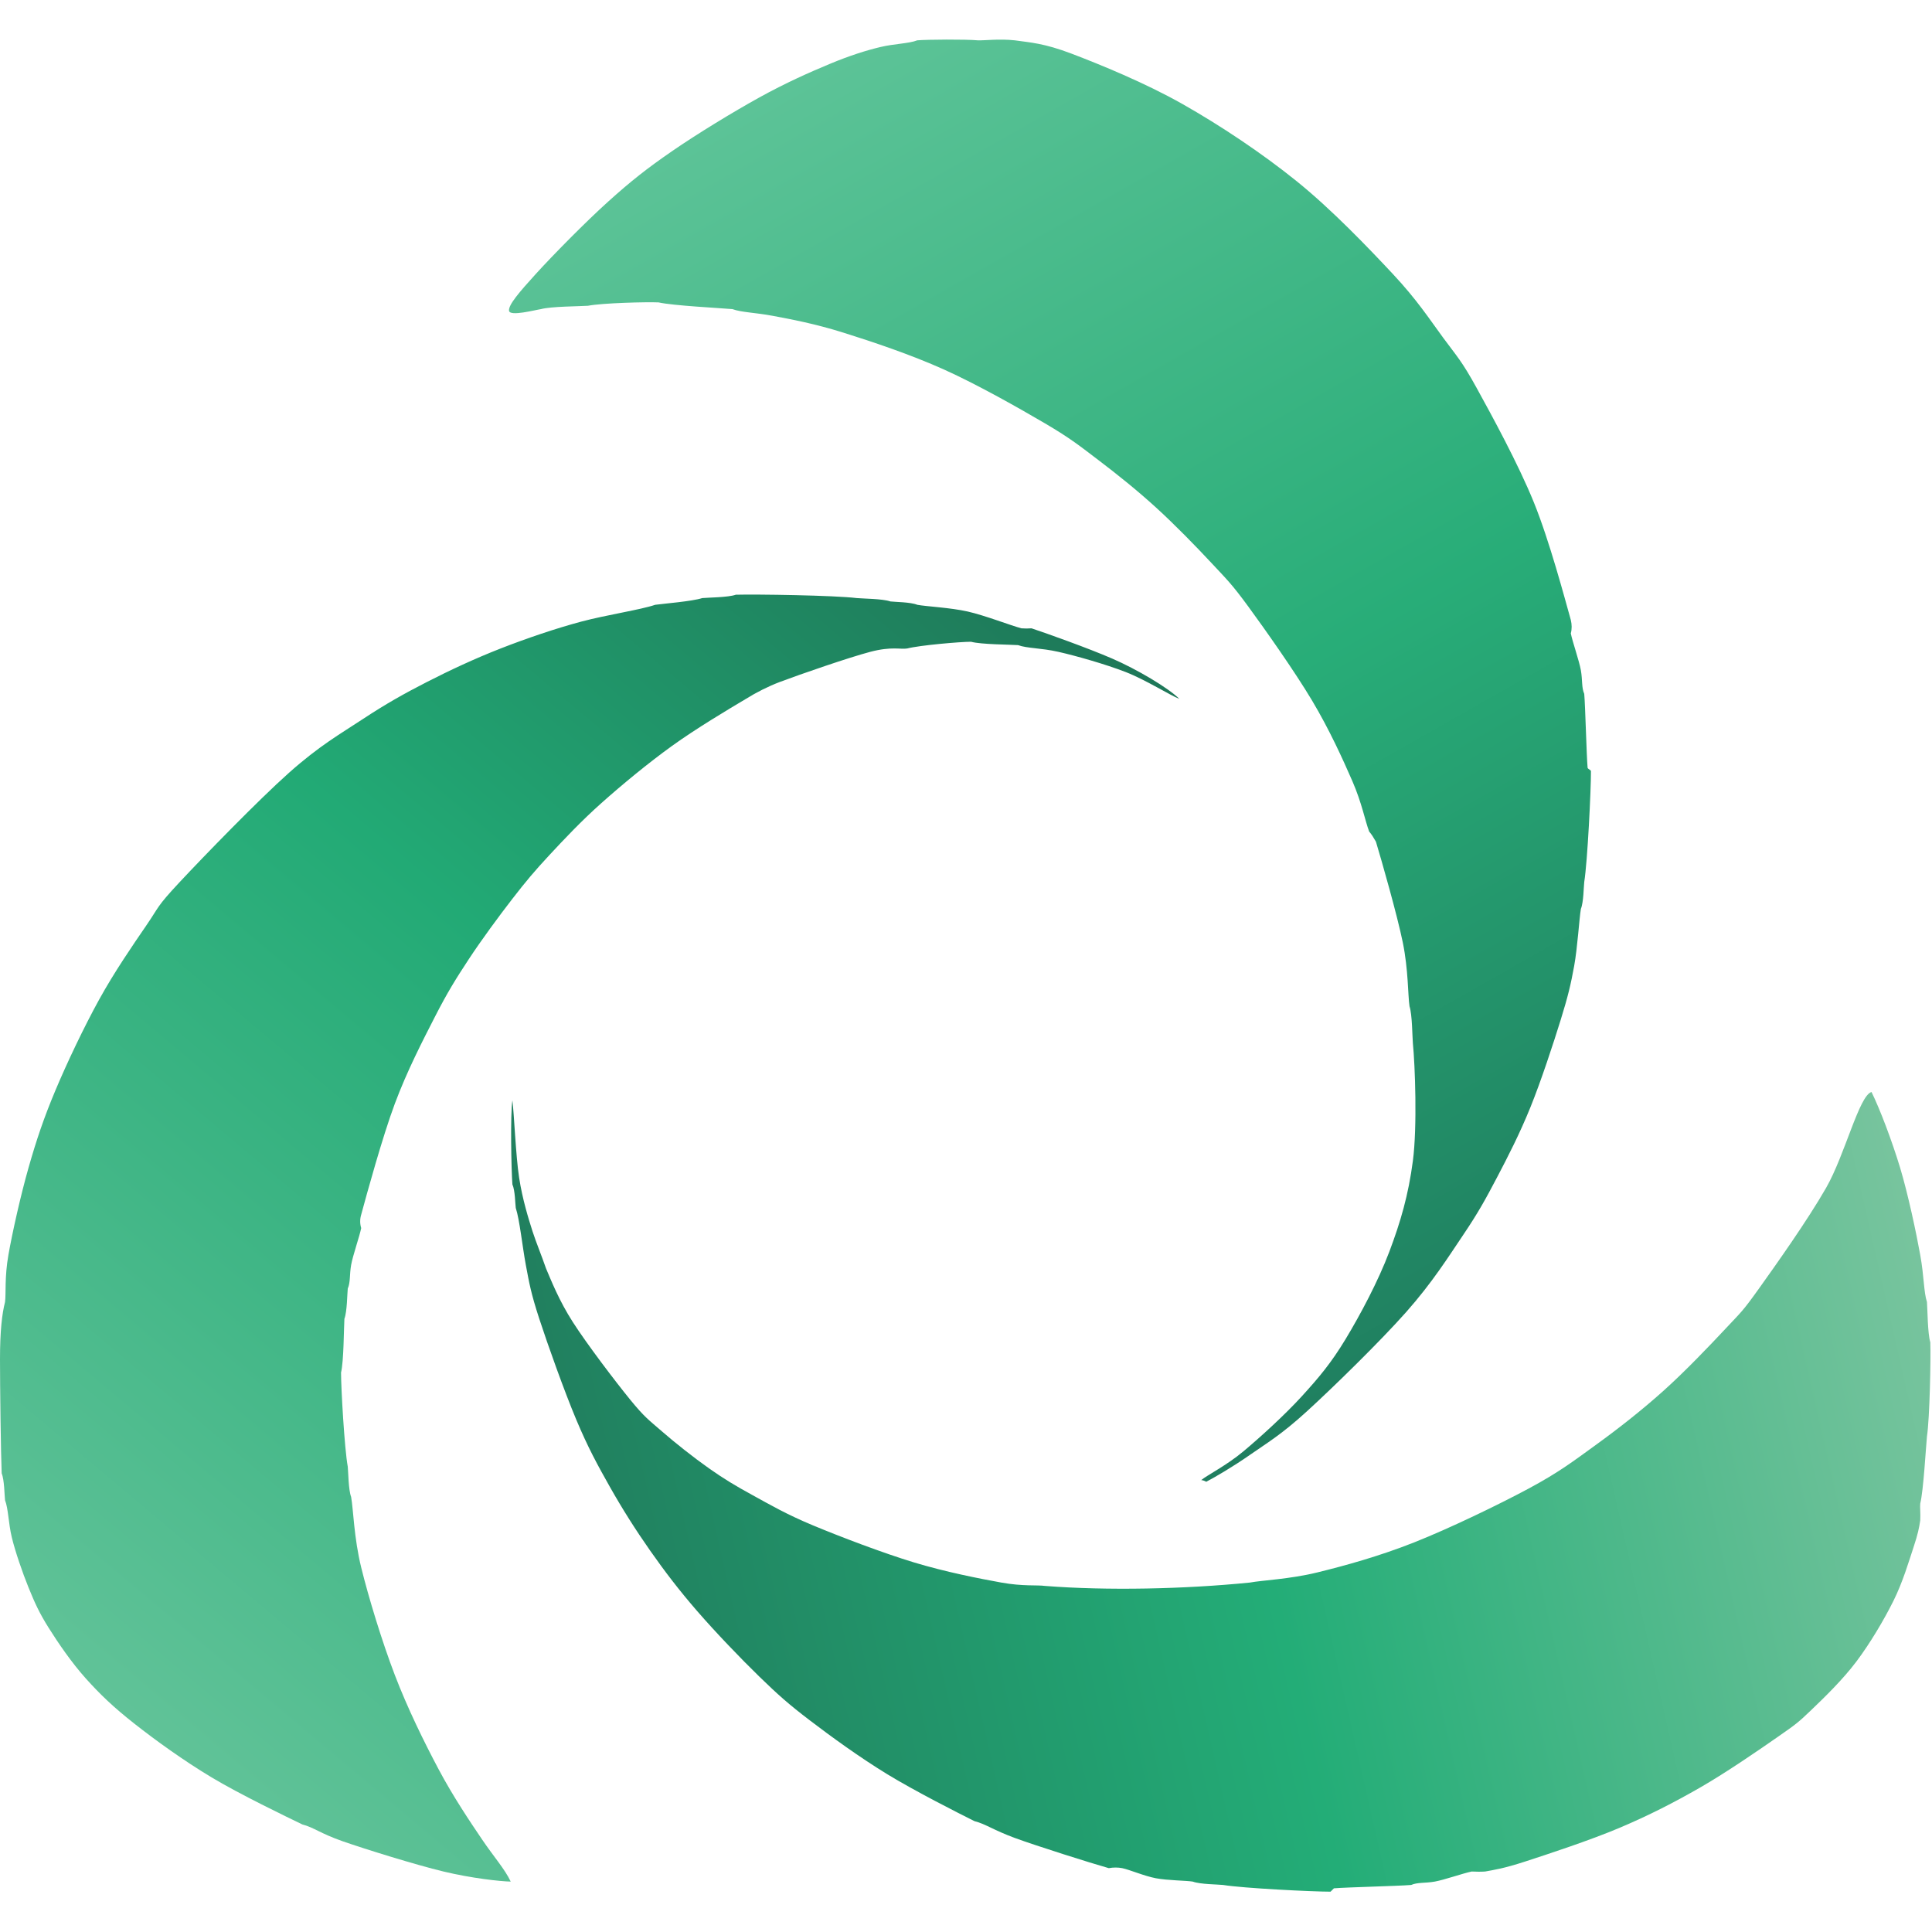
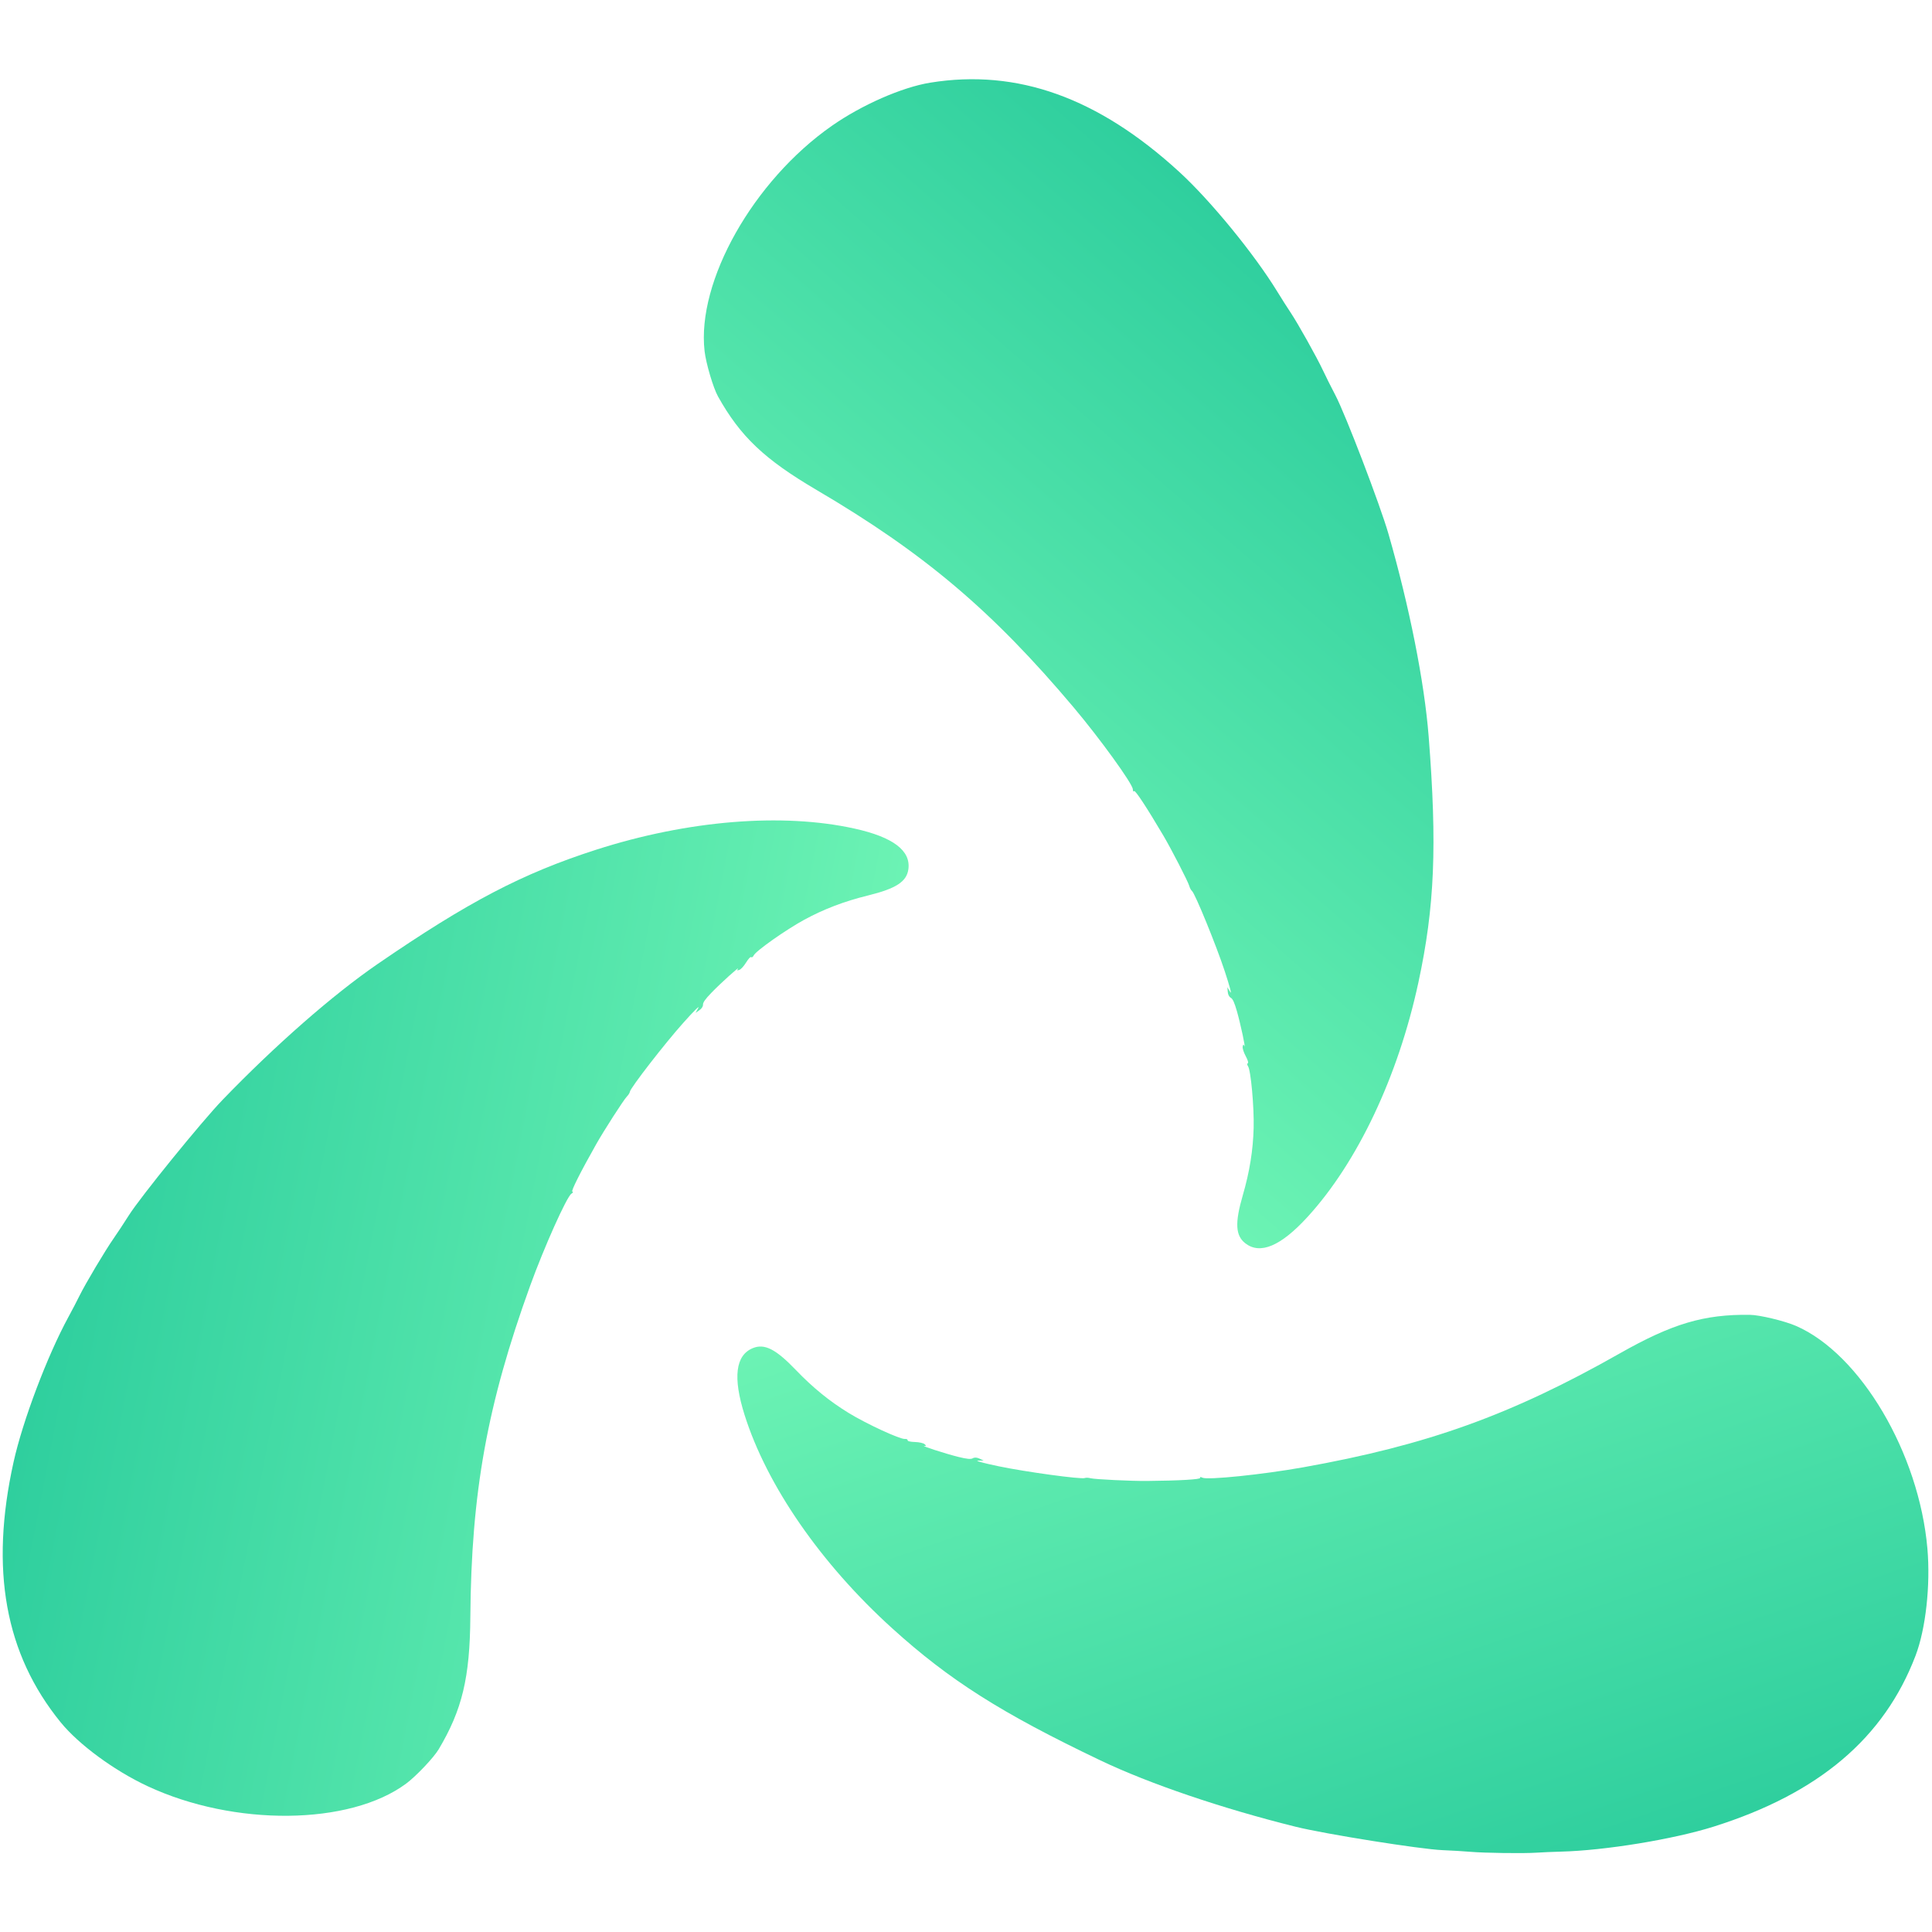
- <svg xmlns="http://www.w3.org/2000/svg" width="16" height="16" viewBox="0 0 575 552" role="img" aria-label="Jadense logo">
+ <svg xmlns="http://www.w3.org/2000/svg" width="16" height="16" viewBox="79 98 482 444" role="img" aria-label="Jadense logo">
  <defs>
-     <linearGradient id="grad-top" gradientUnits="userSpaceOnUse" x1="180" y1="20" x2="410" y2="425">
-       <stop offset="0" stop-color="#61c59a" />
-       <stop offset="0.53" stop-color="#28ad78" />
-       <stop offset="1" stop-color="#1f7a5d" />
+     <linearGradient id="jade" gradientUnits="userSpaceOnUse" x1="277.762" y1="522.374" x2="51.480" y2="96.817">
+       <stop stop-color="#2fcf9e" />
+       <stop offset="1" stop-color="#6cf3b4" />
    </linearGradient>
-     <linearGradient id="grad-left" gradientUnits="userSpaceOnUse" x1="330" y1="175" x2="40" y2="520">
-       <stop offset="0" stop-color="#1e7758" />
-       <stop offset="0.42" stop-color="#22aa75" />
-       <stop offset="1" stop-color="#64c49a" />
-     </linearGradient>
-     <linearGradient id="grad-bottom" gradientUnits="userSpaceOnUse" x1="170" y1="420" x2="565" y2="330">
-       <stop offset="0" stop-color="#21805f" />
-       <stop offset="0.48" stop-color="#23ad77" />
-       <stop offset="1" stop-color="#78c49e" />
-     </linearGradient>
+     <path id="jade-hook" d="M 626.500 0.598 C 597.777 4.758, 578.902 13.773, 549 37.613 C 487.434 86.698, 437.858 113.925, 362.500 140.037 C 338.049 148.509, 304.174 157.507, 300.782 156.431 C 299.544 156.038, 298.990 156.175, 299.365 156.782 C 299.914 157.670, 286.738 160.544, 266.500 163.950 C 256.762 165.589, 233.706 168.109, 230.999 167.831 C 229.624 167.689, 227.991 167.888, 227.370 168.271 C 225.326 169.535, 189.831 170.297, 172.500 169.449 C 162.235 168.947, 156.887 168.367, 159 167.985 L 162.500 167.351 159.737 166.564 C 157.938 166.051, 156.453 166.209, 155.480 167.017 C 154.407 167.907, 151.803 168.065, 146.243 167.577 C 137.880 166.843, 121.545 164.280, 124 164.087 C 125.333 163.982, 125.333 163.858, 124 162.966 C 123.168 162.409, 120.384 162.235, 117.750 162.575 C 114.841 162.950, 113 162.800, 113 162.187 C 113 161.637, 112.183 161.401, 111.184 161.662 C 108.247 162.430, 85.670 156.042, 73.500 151 C 60.366 145.558, 48.567 138.701, 36.194 129.320 C 21.636 118.283, 14.053 115.841, 7.241 119.995 C -2.869 126.159, -2.385 140.269, 8.698 162.500 C 29.610 204.444, 71.097 247.896, 122 281.167 C 162.921 307.913, 198.479 323.292, 265 343.014 C 297.936 352.779, 345.677 361.001, 393.500 365.146 C 412.504 366.794, 473.850 366.853, 487.500 365.237 C 493 364.586, 500.806 363.820, 504.846 363.535 C 514.025 362.888, 538.515 359.345, 546.500 357.510 C 549.800 356.751, 556.550 355.384, 561.500 354.472 C 588.968 349.410, 630.572 335.659, 654.500 323.733 C 716.799 292.682, 752.202 251.574, 763.648 197 C 767.362 179.287, 766.058 151.510, 760.453 128.987 C 745.842 70.276, 699.399 14.051, 656.337 2.941 C 648.738 0.980, 632.607 -0.286, 626.500 0.598" fill="url(#jade)" />
  </defs>
-   <path d="M 359 429.5 C 358.46 429.18 357.92 429.04 357.5 429 C 359.33 427.5 365 424.67 370 420.5 C 375 416.33 382.42 409.58 387.5 404 C 392.58 398.42 396.17 394.17 400.5 387 C 404.83 379.83 410.17 369.83 413.5 361 C 416.83 352.17 419.17 344.17 420.5 334 C 421.83 323.83 421.15 305.48 420.5 299 C 420.33 297.17 420.32 290.48 419.5 288 C 419 284.67 419.17 277.17 417.5 269 C 415.83 260.83 411.17 244.5 409.5 239 C 408.83 237.85 408.25 236.85 407.5 236 C 406.33 233 405.33 227.5 402.5 221 C 399.67 214.5 395.67 205.67 390.5 197 C 385.33 188.33 376.5 175.83 371.5 169 C 366.5 162.17 365.08 160.92 360.5 156 C 355.92 151.08 349.58 144.58 344 139.5 C 338.42 134.42 332.5 129.67 327 125.5 C 321.5 121.33 318.67 119 311 114.5 C 303.33 110 291 103 281 98.5 C 271 94 259.5 90.17 251 87.5 C 242.5 84.83 235.33 83.5 230 82.5 C 224.67 81.5 220.65 81.48 218 80.5 C 214.33 80.17 200.32 79.48 196 78.5 C 192.5 78.33 179.15 78.68 175 79.5 C 172.67 79.67 163.98 79.68 161 80.5 C 159.25 80.75 151.75 82.75 151.5 81 C 151.25 79.25 154.58 75.42 159.5 70 C 164.42 64.58 174.25 54.58 181 48.5 C 187.75 42.42 192.5 38.67 200 33.5 C 207.5 28.33 218.17 21.83 226 17.5 C 233.83 13.17 241 10 247 7.5 C 253 5 257.83 3.5 262 2.5 C 266.17 1.5 270.52 1.48 273 0.5 C 276 0.25 287.35 0.17 291 0.5 C 293 0.58 297.33 0 302 0.5 C 306.67 1.17 310.67 1.33 319 4.5 C 327.33 7.67 340.83 13.17 352 19.5 C 363.17 25.83 375.58 34.08 386 42.5 C 396.42 50.92 407.25 62.25 414.5 70 C 421.75 77.75 425.33 83.33 429.5 89 C 433.67 94.67 435 95.83 439.5 104 C 444 112.17 451.83 126.5 456.5 138 C 461.17 149.5 465.67 166.5 467.5 173 C 467.82 174.35 467.86 175.72 467.5 177 C 468 179.5 470 185.17 470.5 188 C 471 190.83 470.68 193.18 471.5 195 C 471.83 198.83 472.17 213.17 472.5 217 C 472.56 217.36 473.48 217.66 473.5 218 C 473.52 223.5 472.48 244.85 471.5 251 C 471.33 252.33 471.32 257.02 470.5 259 C 470 262 469.5 270.5 468.5 276 C 467.5 281.5 466.67 285 464.5 292 C 462.33 299 458.67 310.17 455.5 318 C 452.33 325.83 448.83 332.67 445.5 339 C 442.17 345.33 440 349.33 435.5 356 C 431 362.67 426.25 370.25 418.5 379 C 410.75 387.75 396.75 401.42 389 408.5 C 381.25 415.58 377 418 372 421.5 C 367 425 361.42 428.25 359 429.5 Z" fill="url(#grad-top)" />
-   <path d="M 152 548.5 C 148.75 548.42 140.33 547.5 132 545.5 C 123.67 543.5 108.67 538.83 102 536.5 C 95.33 534.17 93.3 532.33 90 531.5 C 85.17 529.17 71.33 522.5 63 517.5 C 54.67 512.5 46.25 506.42 40 501.5 C 33.75 496.58 29.75 492.75 25.5 488 C 21.25 483.25 17.33 477.5 14.5 473 C 11.67 468.5 10.33 465.5 8.5 461 C 6.67 456.5 4.5 450.17 3.5 446 C 2.5 441.83 2.48 437.48 1.5 435 C 1.33 433.67 1.32 428.98 0.5 427 C 0.25 421.17 0 401.33 0 393 C 0 384.67 0.6 379.48 1.5 376 C 1.83 373.5 1.33 368.67 2.5 362 C 3.67 355.33 6.17 344.17 8.5 336 C 10.83 327.83 13 321.33 16.5 313 C 20 304.67 25 294.17 29.5 286 C 34 277.83 39.5 269.83 43.5 264 C 47.5 258.17 46.42 258.58 53.5 251 C 60.58 243.42 76.92 226.58 86 218.5 C 95.08 210.42 101.17 207 108 202.5 C 114.83 198 120.17 195 127 191.5 C 133.83 188 141.33 184.5 149 181.5 C 156.67 178.5 165.5 175.5 173 173.5 C 180.5 171.5 190.68 169.98 195 168.5 C 197.33 168.17 206.02 167.48 209 166.5 C 210.67 166.33 216.68 166.32 219 165.5 C 225 165.33 248.35 165.68 255 166.5 C 256.67 166.67 262.68 166.68 265 167.5 C 266.33 167.67 271.02 167.68 273 168.5 C 275.67 169 282.83 169.33 288 170.5 C 293.17 171.67 300.83 174.67 304 175.5 C 305 175.58 306 175.58 307 175.5 C 311.5 177 323.67 181.33 331 184.5 C 338.33 187.67 347.67 193.2 351 196.5 C 348.33 195.5 341 190.83 335 188.5 C 329 186.17 320.17 183.67 315 182.5 C 309.83 181.33 305.65 181.48 303 180.5 C 300.67 180.33 291.98 180.32 289 179.5 C 285.83 179.5 273.82 180.52 270 181.5 C 268 181.83 265.33 180.83 259 182.5 C 252.67 184.17 238.17 189.17 232 191.5 C 228.65 192.78 225.12 194.55 222 196.5 C 216.67 199.67 207.17 205.33 200 210.5 C 192.83 215.67 185.08 222.08 179 227.5 C 172.92 232.92 167.92 238.25 163.5 243 C 159.08 247.75 156.5 250.83 152.5 256 C 148.5 261.17 143.33 268.17 139.5 274 C 135.67 279.83 133.17 283.83 129.5 291 C 125.83 298.17 121.17 307.17 117.5 317 C 113.83 326.83 109.17 343.83 107.5 350 C 107.1 351.32 107.1 352.68 107.5 354 C 107 356.5 105 362.17 104.5 365 C 104 367.83 104.32 370.18 103.5 372 C 103.33 373.5 103.32 378.85 102.5 381 C 102.33 383.67 102.32 393.68 101.5 397 C 101.5 401.67 102.52 419.68 103.5 425 C 103.67 426.5 103.68 431.85 104.5 434 C 105.17 437.67 105.33 446.17 107.5 455 C 109.67 463.83 113.67 477 117.5 487 C 121.33 497 126.17 506.83 130.5 515 C 134.83 523.17 140 530.83 143.5 536 C 147 541.17 150.26 544.79 152 548.5 Z" fill="url(#grad-left)" />
-   <path d="M 396 551.5 C 390.67 551.5 369.98 550.48 364 549.5 C 362.5 549.33 357.15 549.32 355 548.5 C 353 548.17 347.5 548.17 344 547.5 C 340.5 546.83 336.33 545 334 544.5 C 332.72 544.25 331.32 544.25 330 544.5 C 324.67 543 308.33 537.83 302 535.5 C 295.67 533.17 293.3 531.33 290 530.5 C 285.33 528.17 272.17 521.5 264 516.5 C 255.83 511.5 247.33 505.33 241 500.5 C 234.67 495.67 231.58 492.92 226 487.5 C 220.42 482.08 212.92 474.25 207.5 468 C 202.08 461.75 197.83 456.17 193.5 450 C 189.17 443.83 185.17 437.5 181.5 431 C 177.83 424.5 175 419.33 171.5 411 C 168 402.67 163 388.67 160.5 381 C 158 373.33 157.5 370.33 156.5 365 C 155.5 359.67 154.65 351.48 153.5 348 C 153.33 346.83 153.32 342.82 152.5 341 C 152.17 336.67 151.85 320.17 152.5 316 C 153 319.83 153.5 332.5 154.5 339 C 155.5 345.5 157.33 351.33 158.5 355 C 159.55 358.25 161.25 362.35 162.5 366 C 164 369.5 166.33 375.5 170.5 382 C 174.67 388.5 183.08 399.58 187.5 405 C 191.92 410.42 193.08 411.08 197 414.5 C 200.92 417.92 206.5 422.33 211 425.5 C 215.5 428.67 218.83 430.67 224 433.5 C 229.17 436.33 234 439.17 242 442.5 C 250 445.83 262.67 450.67 272 453.5 C 281.33 456.33 291.5 458.33 298 459.5 C 304.5 460.67 308.67 460.17 311 460.5 C 329.5 461.95 352.5 461.45 372 459.5 C 375.5 458.83 383.83 458.5 392 456.5 C 400.17 454.5 410.5 451.67 421 447.5 C 431.5 443.33 446 436.33 455 431.5 C 464 426.67 468.33 423.33 475 418.5 C 481.67 413.67 488.58 408.25 495 402.5 C 501.42 396.75 508.75 389.08 513.5 384 C 518.25 378.92 518.5 379 523.5 372 C 528.5 365 537.92 351.75 543.5 342 C 549.08 332.25 553.33 314.5 557 313.5 C 559.55 318.7 563.05 327.95 565.5 336 C 567.92 344.08 570.33 355.5 571.5 362 C 572.67 368.5 572.52 373.02 573.5 376 C 573.67 378 573.68 385.35 574.5 388 C 574.67 392.67 574.32 410.68 573.5 416 C 573.17 419.33 572.48 432.02 571.5 436 C 571.38 437.05 571.62 438.82 571.5 441 C 571.17 443.17 570.83 445 569.5 449 C 568.17 453 566.33 459.33 563.5 465 C 560.67 470.67 556.58 477.58 552.5 483 C 548.42 488.42 542.92 493.75 539 497.5 C 535.08 501.25 534.5 501.67 529 505.5 C 523.5 509.33 513.83 516 506 520.5 C 498.17 525 490.67 528.83 482 532.5 C 473.33 536.17 460.67 540.33 454 542.5 C 447.33 544.67 444.67 545 442 545.5 C 440.65 545.6 439.32 545.55 438 545.5 C 435.5 546 429.83 548 427 548.5 C 424.17 549 421.82 548.68 420 549.5 C 416 549.83 401 550.17 397 550.5 C 396.65 550.85 396.32 551.18 396 551.5 Z" fill="url(#grad-bottom)" />
+   <g transform="translate(320.7165 366.7896) scale(1.127992) rotate(9)">
+     <g transform="rotate(0)">
+       <use href="#jade-hook" transform="translate(-43 8) scale(0.3498695)" />
+     </g>
+     <g transform="rotate(120)">
+       <use href="#jade-hook" transform="translate(-43 8) scale(0.3498695)" />
+     </g>
+     <g transform="rotate(240)">
+       <use href="#jade-hook" transform="translate(-43 8) scale(0.3498695)" />
+     </g>
+   </g>
</svg>
